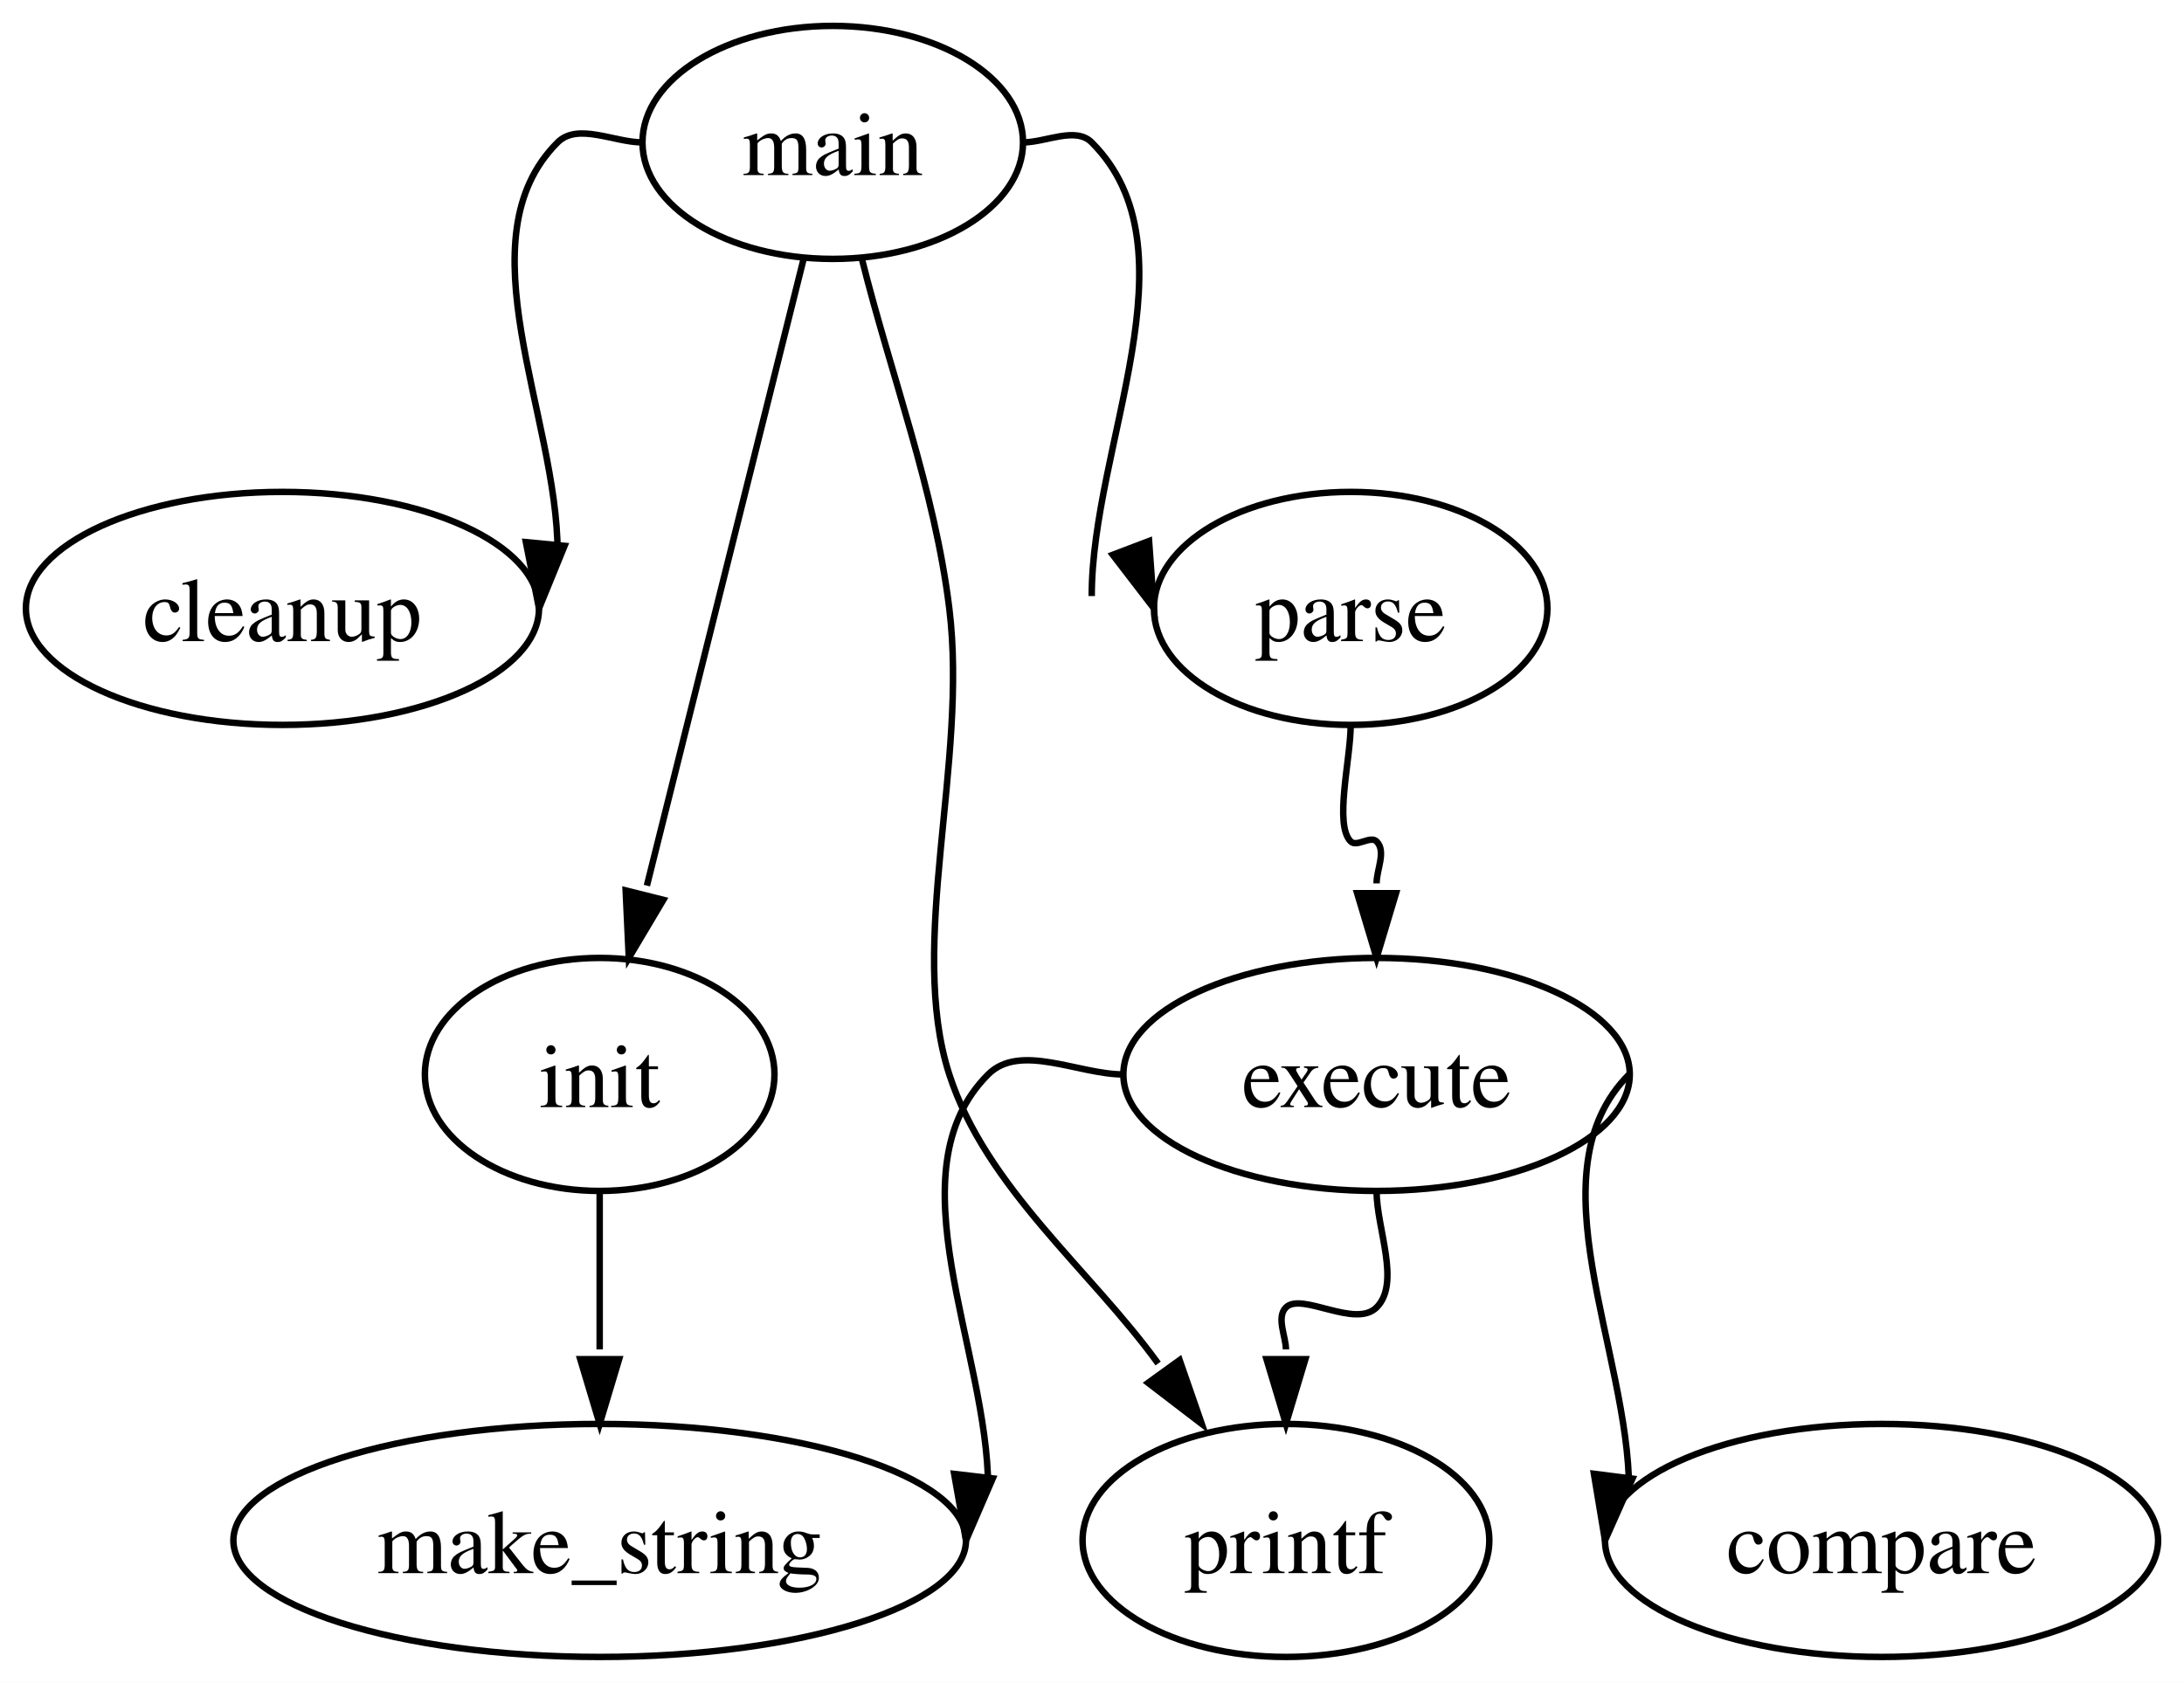
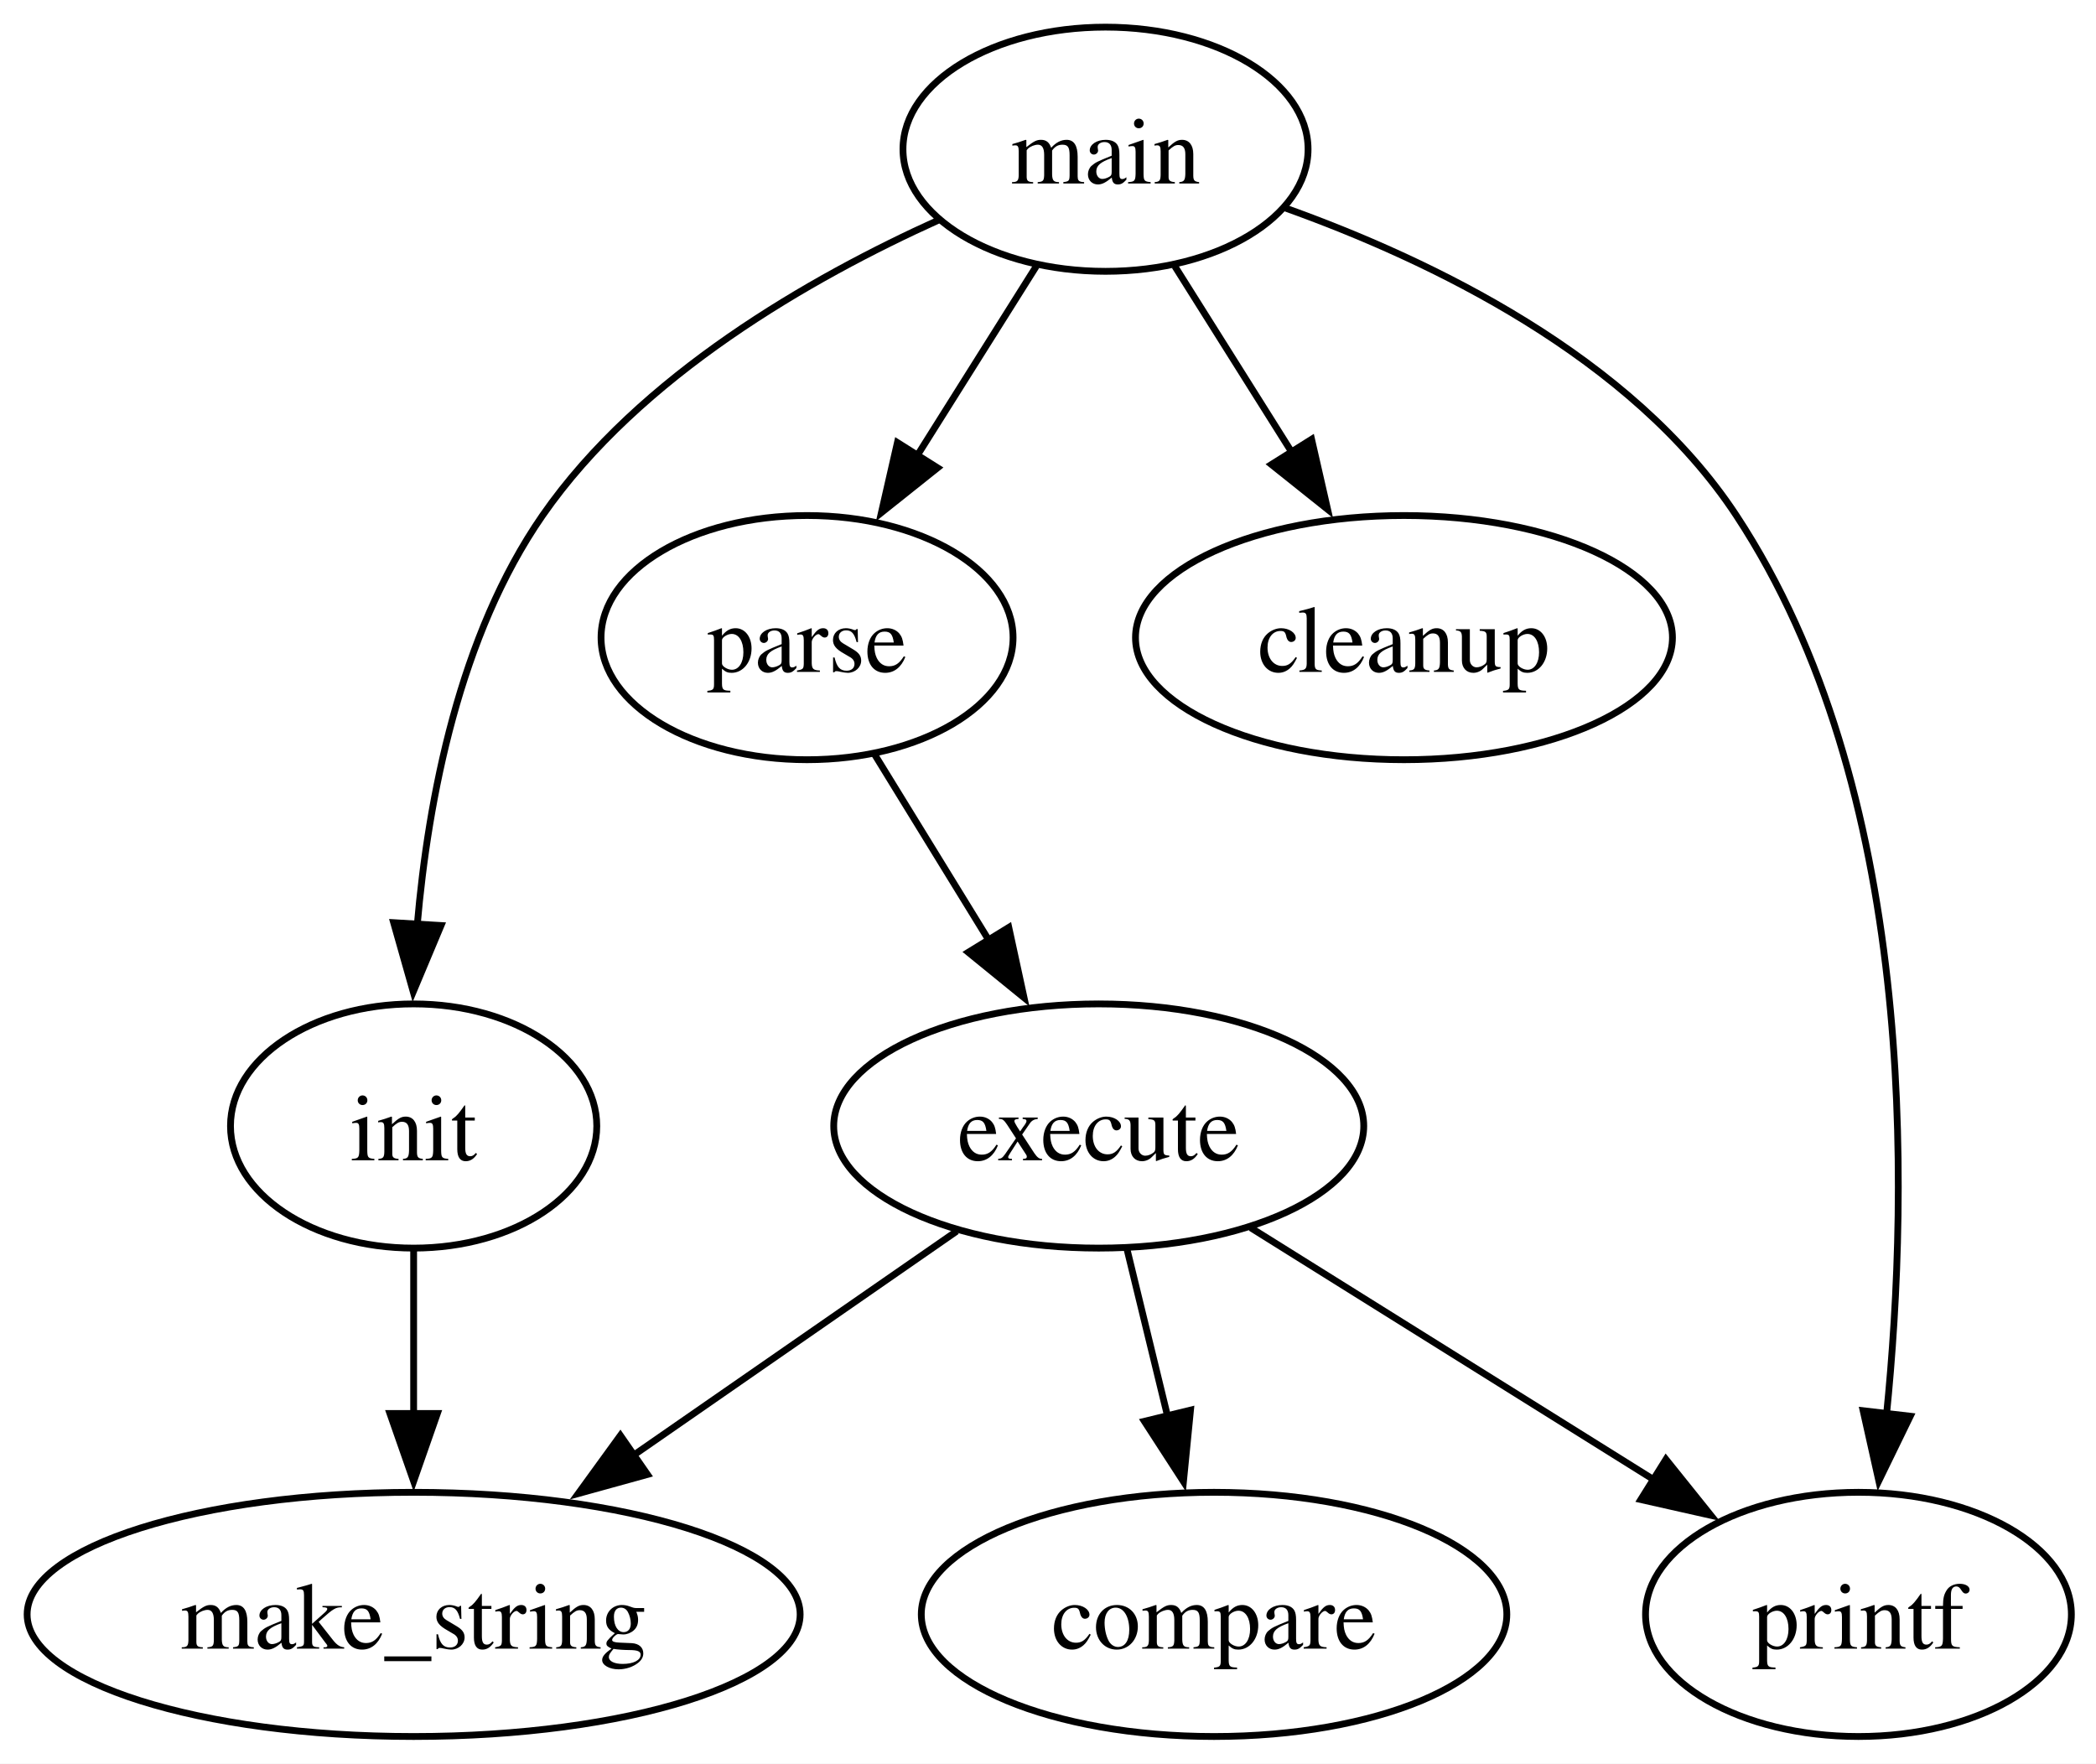
- <svg xmlns="http://www.w3.org/2000/svg" width="337.344pt" height="260pt" viewBox="0 0 337.344 260">
-   <rect x="0" y="0" width="337.344" height="260" fill="white" />
-   <g transform="translate(0 260) scale(1 -1)">
-     <path d="M 158.018 238 C 161.555 238 166.127 240.501 168.628 238 C 185.149 221.479 168.628 191.27 168.628 167.906" fill="none" stroke="black" />
-     <polygon points="178.236,166 177.486,176.413 171.878,174.281" fill="black" stroke="black" />
-     <path d="M 208.628 148 C 208.628 142.7 206.035 132.593 208.628 130 C 209.571 129.057 211.685 130.943 212.628 130 C 214.157 128.471 212.628 125.676 212.628 123.514" fill="none" stroke="black" />
-     <polygon points="212.628,112 215.628,122 209.628,122" fill="black" stroke="black" />
-     <path d="M 124.128 220 C 119.768 202.558 114.663 182.138 110.628 166 C 107.059 151.723 103.379 137.004 99.92 123.17" fill="none" stroke="black" />
-     <polygon points="97.128,112 102.464,120.974 96.643,122.429" fill="black" stroke="black" />
-     <path d="M 99.237 238 C 94.868 238 89.218 241.09 86.128 238 C 71.194 223.066 86.128 195.761 86.128 174.641" fill="none" stroke="black" />
-     <polygon points="83.256,166 87.203,175.666 81.23,176.242" fill="black" stroke="black" />
-     <path d="M 173.519 94 C 166.556 94 157.552 98.924 152.628 94 C 137.565 78.937 152.628 51.395 152.628 30.093" fill="none" stroke="black" />
-     <polygon points="149.207,22 153.343,31.586 147.383,32.28" fill="black" stroke="black" />
-     <path d="M 212.628 76 C 212.628 70.2 216.399 61.771 212.628 58 C 209.328 54.7 201.042 60.414 198.628 58 C 197.099 56.471 198.628 53.502 198.628 51.514" fill="none" stroke="black" />
-     <polygon points="198.628,40 201.628,50 195.628,50" fill="black" stroke="black" />
-     <path d="M 92.628 76 C 92.628 70.576 92.628 62.081 92.628 58 C 92.628 55.838 92.628 53.468 92.628 51.514" fill="none" stroke="black" />
-     <polygon points="92.628,40 95.628,50 89.628,50" fill="black" stroke="black" />
-     <path d="M 133.128 220 C 137.628 202 144.361 184.415 146.628 166 C 149.56 142.18 140.111 114.155 146.628 94 C 152.279 76.525 168.513 63.698 178.887 49.334" fill="none" stroke="black" />
-     <polygon points="185.628,40 182.205,49.863 177.341,46.35" fill="black" stroke="black" />
-     <path d="M 251.737 94 C 251.7 94 251.654 94.026 251.628 94 C 236.495 78.867 251.628 51.198 251.628 29.798" fill="none" stroke="black" />
-     <polygon points="247.912,22 252.151,31.541 246.199,32.299" fill="black" stroke="black" />
-     <ellipse cx="128.628" cy="238" rx="29.391" ry="18" fill="none" stroke="black" />
-     <text x="128.628" y="-232.95" transform="scale(1 -1)" text-anchor="middle" font-family="Times,serif" font-size="14" fill="black" textLength="27.53" lengthAdjust="spacing">main</text>
-     <ellipse cx="208.628" cy="166" rx="30.392" ry="18" fill="none" stroke="black" />
-     <text x="208.628" y="-160.95" transform="scale(1 -1)" text-anchor="middle" font-family="Times,serif" font-size="14" fill="black" textLength="28.4" lengthAdjust="spacing">parse</text>
-     <ellipse cx="212.628" cy="94" rx="39.109" ry="18" fill="none" stroke="black" />
-     <text x="212.628" y="-88.95" transform="scale(1 -1)" text-anchor="middle" font-family="Times,serif" font-size="14" fill="black" textLength="41.118" lengthAdjust="spacing">execute</text>
-     <ellipse cx="92.628" cy="94" rx="27" ry="18" fill="none" stroke="black" />
-     <text x="92.628" y="-88.95" transform="scale(1 -1)" text-anchor="middle" font-family="Times,serif" font-size="14" fill="black" textLength="17.91" lengthAdjust="spacing">init</text>
-     <ellipse cx="43.628" cy="166" rx="39.628" ry="18" fill="none" stroke="black" />
-     <text x="43.628" y="-160.95" transform="scale(1 -1)" text-anchor="middle" font-family="Times,serif" font-size="14" fill="black" textLength="41.879" lengthAdjust="spacing">cleanup</text>
-     <ellipse cx="92.628" cy="22" rx="56.579" ry="18" fill="none" stroke="black" />
-     <text x="92.628" y="-16.95" transform="scale(1 -1)" text-anchor="middle" font-family="Times,serif" font-size="14" fill="black" textLength="67.208" lengthAdjust="spacing">make_string</text>
-     <ellipse cx="198.628" cy="22" rx="31.412" ry="18" fill="none" stroke="black" />
-     <text x="198.628" y="-16.95" transform="scale(1 -1)" text-anchor="middle" font-family="Times,serif" font-size="14" fill="black" textLength="29.867" lengthAdjust="spacing">printf</text>
-     <ellipse cx="290.628" cy="22" rx="42.716" ry="18" fill="none" stroke="black" />
-     <text x="290.628" y="-16.95" transform="scale(1 -1)" text-anchor="middle" font-family="Times,serif" font-size="14" fill="black" textLength="46.975" lengthAdjust="spacing">compare</text>
+ <svg xmlns="http://www.w3.org/2000/svg" width="309pt" height="260pt" viewBox="0.00 0.00 309.00 260.00">
+   <g id="graph0" class="graph" transform="scale(1 1) rotate(0) translate(4 256)">
+     <polygon fill="white" stroke="none" points="-4,4 -4,-256 305.37,-256 305.37,4 -4,4" />
+     <g id="node1" class="node">
+       <ellipse fill="none" stroke="black" cx="158.98" cy="-234" rx="29.86" ry="18" />
+       <text xml:space="preserve" text-anchor="middle" x="158.98" y="-228.95" font-family="Times,serif" font-size="14.00">main</text>
+     </g>
+     <g id="node2" class="node">
+       <ellipse fill="none" stroke="black" cx="114.98" cy="-162" rx="30.37" ry="18" />
+       <text xml:space="preserve" text-anchor="middle" x="114.98" y="-156.95" font-family="Times,serif" font-size="14.00">parse</text>
+     </g>
+     <g id="edge1" class="edge">
+       <path fill="none" stroke="black" d="M148.78,-216.76C143.56,-208.46 137.08,-198.15 131.19,-188.79" />
+       <polygon fill="black" stroke="black" points="134.22,-187.03 125.94,-180.43 128.3,-190.76 134.22,-187.03" />
+     </g>
+     <g id="node4" class="node">
+       <ellipse fill="none" stroke="black" cx="56.98" cy="-90" rx="27" ry="18" />
+       <text xml:space="preserve" text-anchor="middle" x="56.98" y="-84.95" font-family="Times,serif" font-size="14.00">init</text>
+     </g>
+     <g id="edge3" class="edge">
+       <path fill="none" stroke="black" d="M134.44,-223.59C115.55,-215.06 90.31,-200.65 75.98,-180 63.72,-162.32 59.13,-138.27 57.51,-119.62" />
+       <polygon fill="black" stroke="black" points="61.02,-119.56 56.92,-109.79 54.03,-119.98 61.02,-119.56" />
+     </g>
+     <g id="node5" class="node">
+       <ellipse fill="none" stroke="black" cx="202.98" cy="-162" rx="39.58" ry="18" />
+       <text xml:space="preserve" text-anchor="middle" x="202.98" y="-156.95" font-family="Times,serif" font-size="14.00">cleanup</text>
+     </g>
+     <g id="edge4" class="edge">
+       <path fill="none" stroke="black" d="M169.19,-216.76C174.33,-208.58 180.7,-198.45 186.52,-189.2" />
+       <polygon fill="black" stroke="black" points="189.36,-191.24 191.72,-180.91 183.44,-187.52 189.36,-191.24" />
+     </g>
+     <g id="node7" class="node">
+       <ellipse fill="none" stroke="black" cx="269.98" cy="-18" rx="31.39" ry="18" />
+       <text xml:space="preserve" text-anchor="middle" x="269.98" y="-12.95" font-family="Times,serif" font-size="14.00">printf</text>
+     </g>
+     <g id="edge8" class="edge">
+       <path fill="none" stroke="black" d="M185.3,-225.4C206.97,-217.67 236.55,-203.44 251.98,-180 278.4,-139.86 277.57,-81.58 274.1,-47.26" />
+       <polygon fill="black" stroke="black" points="277.62,-47.22 272.98,-37.69 270.67,-48.03 277.62,-47.22" />
+     </g>
+     <g id="node3" class="node">
+       <ellipse fill="none" stroke="black" cx="157.98" cy="-90" rx="39.07" ry="18" />
+       <text xml:space="preserve" text-anchor="middle" x="157.98" y="-84.95" font-family="Times,serif" font-size="14.00">execute</text>
+     </g>
+     <g id="edge2" class="edge">
+       <path fill="none" stroke="black" d="M124.95,-144.76C129.98,-136.58 136.21,-126.45 141.89,-117.2" />
+       <polygon fill="black" stroke="black" points="144.72,-119.28 146.97,-108.92 138.75,-115.61 144.72,-119.28" />
+     </g>
+     <g id="node6" class="node">
+       <ellipse fill="none" stroke="black" cx="56.98" cy="-18" rx="56.98" ry="18" />
+       <text xml:space="preserve" text-anchor="middle" x="56.98" y="-12.95" font-family="Times,serif" font-size="14.00">make_string</text>
+     </g>
+     <g id="edge5" class="edge">
+       <path fill="none" stroke="black" d="M137.05,-74.5C123.27,-64.95 104.96,-52.25 89.32,-41.41" />
+       <polygon fill="black" stroke="black" points="91.45,-38.63 81.24,-35.81 87.46,-44.38 91.45,-38.63" />
+     </g>
+     <g id="edge6" class="edge">
+       <path fill="none" stroke="black" d="M180.38,-75C197.48,-64.32 221.21,-49.48 239.95,-37.77" />
+       <polygon fill="black" stroke="black" points="241.6,-40.86 248.23,-32.6 237.89,-34.93 241.6,-40.86" />
+     </g>
+     <g id="node8" class="node">
+       <ellipse fill="none" stroke="black" cx="174.98" cy="-18" rx="43.16" ry="18" />
+       <text xml:space="preserve" text-anchor="middle" x="174.98" y="-12.95" font-family="Times,serif" font-size="14.00">compare</text>
+     </g>
+     <g id="edge9" class="edge">
+       <path fill="none" stroke="black" d="M162.18,-71.7C163.97,-64.32 166.11,-55.52 168.12,-47.25" />
+       <polygon fill="black" stroke="black" points="171.51,-48.12 170.47,-37.58 164.71,-46.47 171.51,-48.12" />
+     </g>
+     <g id="edge7" class="edge">
+       <path fill="none" stroke="black" d="M56.98,-71.7C56.98,-64.41 56.98,-55.73 56.98,-47.54" />
+       <polygon fill="black" stroke="black" points="60.48,-47.62 56.98,-37.62 53.48,-47.62 60.48,-47.62" />
+     </g>
  </g>
</svg>
